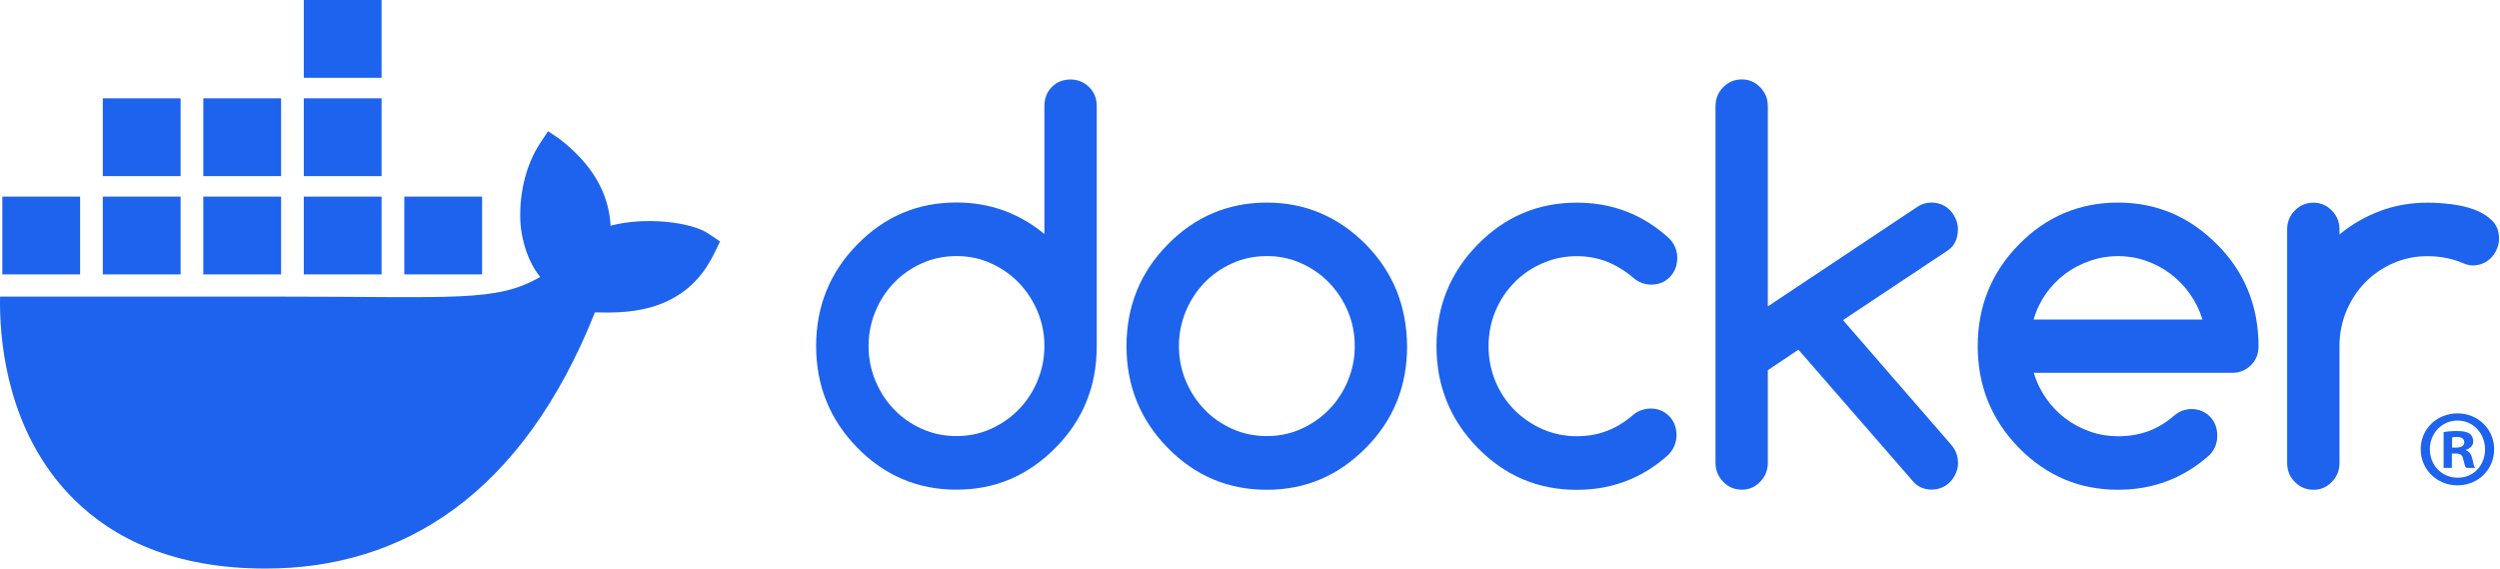
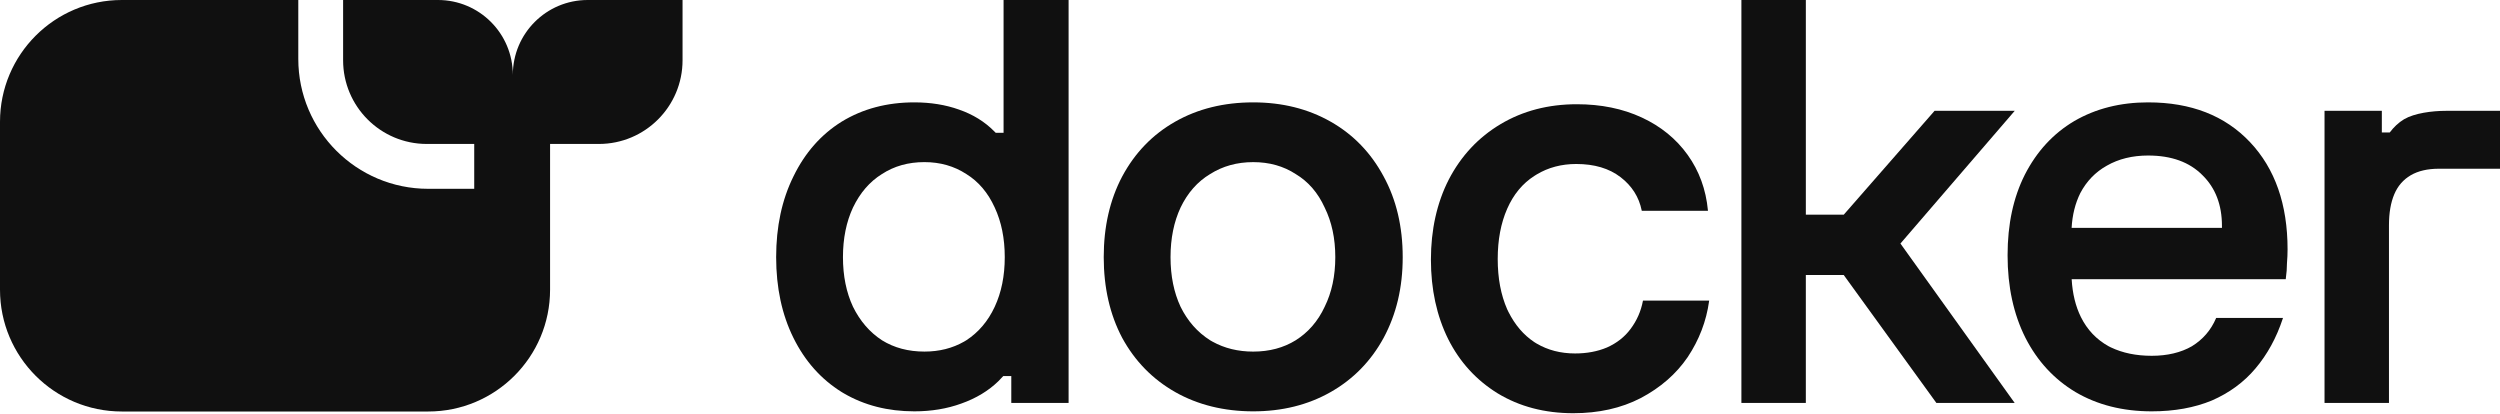
- <svg xmlns="http://www.w3.org/2000/svg" id="Layer_1" data-name="Layer 1" viewBox="0 0 2333.95 530.79">
+ <svg xmlns="http://www.w3.org/2000/svg" id="Layer_1" data-name="Layer 1" viewBox="0 0 4584.78 757.78">
  <defs>
    <style>
      .cls-1 {
-         fill: #1d63ed;
-         stroke-width: 0px;
+         fill-rule: evenodd;
+       }
+ 
+       .cls-1, .cls-2 {
+         fill: #101010;
      }
    </style>
  </defs>
-   <path class="cls-1" d="M661.56,218.08c-16.49-11.1-59.81-15.84-91.3-7.35-1.69-31.37-17.88-57.81-47.47-80.88l-10.95-7.35-7.3,11.03c-14.35,21.78-20.4,50.81-18.26,77.2,1.69,16.26,7.34,34.53,18.26,47.79-40.99,23.78-78.78,18.38-246.12,18.38H.06c-.75,37.79,5.32,110.47,51.54,169.64,5.11,6.54,10.7,12.86,16.78,18.95,37.58,37.63,94.36,65.23,179.26,65.3,129.53.12,240.5-69.9,308.01-239.18,22.21.36,80.85,3.98,109.55-51.47.7-.93,7.3-14.7,7.3-14.7l-10.94-7.35ZM168.67,183.53h-72.65v72.65h72.65v-72.65ZM262.52,183.53h-72.65v72.65h72.65v-72.65ZM356.38,183.53h-72.65v72.65h72.65v-72.65ZM450.24,183.53h-72.65v72.65h72.65v-72.65ZM74.81,183.53H2.16v72.65h72.65v-72.65ZM168.67,91.77h-72.65v72.65h72.65v-72.65ZM262.52,91.77h-72.65v72.65h72.65v-72.65ZM356.38,91.77h-72.65v72.65h72.65v-72.65ZM356.38,0h-72.65v72.65h72.65V0Z" />
-   <g>
-     <path class="cls-1" d="M2329.44,419.3c0,18.94-14.87,33.81-34.21,33.81s-34.42-14.87-34.42-33.81,15.27-33.4,34.42-33.4,34.21,14.87,34.21,33.4ZM2269.37,419.3c0,14.87,11,26.68,26.07,26.68s25.46-11.81,25.46-26.47-10.8-26.89-25.65-26.89-25.87,12.02-25.87,26.68ZM2289.95,436.82h-7.74v-33.4c3.04-.61,7.33-1.02,12.82-1.02,6.32,0,9.16,1.02,11.61,2.45,1.84,1.42,3.26,4.07,3.26,7.33,0,3.67-2.85,6.52-6.91,7.74v.41c3.24,1.21,5.08,3.66,6.1,8.14,1.01,5.09,1.62,7.13,2.45,8.35h-8.35c-1.02-1.22-1.64-4.27-2.65-8.15-.61-3.66-2.65-5.29-6.93-5.29h-3.66v13.45ZM2290.14,417.88h3.66c4.28,0,7.74-1.42,7.74-4.88,0-3.06-2.23-5.11-7.13-5.11-2.03,0-3.46.21-4.27.43v9.56Z" />
-     <path class="cls-1" d="M1017.16,81.28c-4.79-4.68-10.54-7.06-17.43-7.06s-12.81,2.38-17.42,7.06c-4.62,4.68-6.88,10.68-6.88,17.83v119.4c-23.7-19.59-51.05-29.47-82.16-29.47-36.16,0-67.08,13.06-92.7,39.27-25.62,26.12-38.34,57.72-38.34,94.78s12.81,68.57,38.34,94.78c25.62,26.12,56.46,39.27,92.7,39.27s66.74-13.06,92.7-39.27c25.62-25.86,38.34-57.45,38.34-94.78V99.11c0-7.15-2.35-13.15-7.15-17.83ZM968.98,355.39v.18c-4.27,10.15-10.11,19.06-17.51,26.65-7.4,7.68-16.12,13.68-26.05,18.18-10.02,4.5-20.65,6.71-32.06,6.71s-22.3-2.21-32.32-6.71c-10.02-4.5-18.65-10.5-25.96-18.09-7.32-7.59-13.15-16.5-17.42-26.65-4.27-10.24-6.45-21.09-6.45-32.57s2.18-22.33,6.45-32.57c4.27-10.24,10.11-19.06,17.42-26.65,7.32-7.59,16.03-13.59,25.96-18.09,10.02-4.5,20.74-6.71,32.32-6.71s22.04,2.21,32.06,6.71c10.02,4.5,18.65,10.5,26.05,18.18,7.4,7.68,13.24,16.59,17.51,26.65,4.27,10.15,6.45,20.92,6.45,32.39s-2.18,22.33-6.45,32.39Z" />
-     <path class="cls-1" d="M2099.77,271.64c-6.36-15.89-16.05-30.27-28.76-43.16l-.17-.09c-25.88-26.12-56.82-39.27-92.7-39.27s-67.09,13.06-92.71,39.27c-25.62,26.12-38.33,57.72-38.33,94.78s12.81,68.57,38.33,94.78c25.62,26.12,56.47,39.27,92.71,39.27,32.92,0,61.41-10.85,85.64-32.56,4.69-4.94,7.06-10.94,7.06-17.92s-2.26-13.15-6.89-17.83c-4.61-4.68-10.45-7.06-17.42-7.06-6.09.18-11.5,2.21-16.11,6.27-7.32,6.35-15.25,11.21-23.87,14.39-8.63,3.18-18.04,4.77-28.31,4.77-9.07,0-17.78-1.41-26.05-4.32-8.29-2.91-16.03-6.89-22.92-12.09-6.98-5.21-12.98-11.38-18.12-18.71-5.14-7.24-9.06-15.27-11.67-24.09h185.32c6.87,0,12.62-2.38,17.42-7.06,4.8-4.68,7.15-10.68,7.15-17.83,0-18.53-3.24-35.74-9.58-51.54ZM1899.29,298.29c2.53-8.74,6.36-16.77,11.5-24.09,5.15-7.24,11.24-13.5,18.21-18.71,7.06-5.21,14.72-9.18,23.17-12.09,8.44-2.91,17.06-4.32,25.97-4.32s17.51,1.41,25.86,4.32c8.37,2.91,16.05,6.88,22.92,12.09,6.98,5.21,13.07,11.38,18.21,18.71,5.22,7.24,9.16,15.27,11.86,24.09h-157.71Z" />
-     <path class="cls-1" d="M2327.51,205.89c-4.36-4.32-9.85-7.68-16.47-10.15-6.62-2.47-13.85-4.15-21.78-5.12-7.84-.97-15.25-1.41-22.12-1.41-15.61,0-30.24,2.56-44,7.68-13.77,5.12-26.49,12.44-38.17,21.97v-4.76c0-6.88-2.35-12.71-7.15-17.56-4.78-4.85-10.45-7.32-17.15-7.32s-12.64,2.47-17.42,7.32c-4.8,4.85-7.15,10.77-7.15,17.56v218.25c0,6.88,2.35,12.71,7.15,17.56,4.78,4.85,10.53,7.32,17.42,7.32s12.45-2.47,17.15-7.32c4.8-4.85,7.15-10.77,7.15-17.56v-109.17c0-11.65,2.18-22.59,6.45-32.83,4.27-10.24,10.11-19.06,17.51-26.65,7.42-7.59,16.13-13.59,26.05-17.92,10.02-4.41,20.66-6.62,32.08-6.62s22.2,2.03,32.06,6c3.91,1.77,7.32,2.65,10.28,2.65,3.4,0,6.62-.62,9.58-1.94,2.96-1.32,5.58-3.09,7.76-5.38,2.18-2.29,3.91-4.94,5.22-8.03,1.31-3,2.01-6.27,2.01-9.8,0-6.88-2.18-12.44-6.53-16.77h.08Z" />
-     <path class="cls-1" d="M1304.49,271.73c-6.36-15.8-15.86-30.27-28.66-43.33-25.87-26.12-56.8-39.27-92.7-39.27s-67.08,13.06-92.7,39.27c-25.62,26.12-38.33,57.72-38.33,94.78s12.81,68.57,38.33,94.78c25.62,26.12,56.46,39.27,92.7,39.27s66.74-13.06,92.7-39.27c25.62-25.86,38.34-57.45,38.34-94.78-.18-18.53-3.4-35.65-9.67-51.45ZM1258.84,355.39v.18c-4.27,10.15-10.11,19.06-17.51,26.65-7.4,7.68-16.12,13.68-26.05,18.18-9.93,4.5-20.65,6.71-32.06,6.71s-22.3-2.21-32.32-6.71c-10.02-4.5-18.65-10.5-25.96-18.09-7.32-7.59-13.15-16.5-17.42-26.65-4.27-10.24-6.45-21.09-6.45-32.57s2.18-22.33,6.45-32.57c4.27-10.24,10.11-19.06,17.42-26.65,7.32-7.59,16.03-13.59,25.96-18.09,10.02-4.5,20.74-6.71,32.32-6.71s22.04,2.21,32.06,6.71c10.02,4.5,18.65,10.5,26.05,18.18,7.4,7.68,13.24,16.59,17.51,26.65,4.27,10.15,6.45,20.92,6.45,32.39s-2.18,22.33-6.45,32.39Z" />
-     <path class="cls-1" d="M1828.62,214.01c0-3.35-.7-6.53-2-9.53-1.31-3-3.05-5.73-5.23-8.03-2.18-2.29-4.79-4.15-7.75-5.38-2.96-1.23-6.18-1.94-9.58-1.94-4.88,0-9.24,1.24-13.07,3.8l-139.92,93.11V99.29c0-7.06-2.35-12.97-7.14-17.83-4.79-4.85-10.45-7.32-17.16-7.32s-12.63,2.47-17.43,7.32c-4.79,4.85-7.14,10.77-7.14,17.83v332.71c0,6.88,2.35,12.8,7.14,17.74,4.79,4.94,10.54,7.41,17.43,7.41s12.46-2.47,17.16-7.41c4.79-4.94,7.14-10.86,7.14-17.74v-86.4l28.58-19.15,108.12,124.17c4.36,4.32,9.85,6.44,16.38,6.44,3.4,0,6.62-.62,9.58-1.94,2.96-1.24,5.58-3.09,7.75-5.38,2.18-2.29,3.92-4.94,5.23-8.03,1.31-3,2-6.27,2-9.53,0-6.53-2.26-12.36-6.8-17.47l-100.63-115.87,98.01-65.13c6.27-4.32,9.32-10.94,9.32-19.86v.18Z" />
-     <path class="cls-1" d="M1414.36,263.7c7.49-7.59,16.21-13.59,26.23-17.92,10.02-4.41,20.65-6.62,32.06-6.62,10.28,0,19.78,1.77,28.58,5.29,8.71,3.53,17.08,8.74,25,15.53,4.7,3.79,10.02,5.73,15.94,5.73,7.06,0,12.81-2.38,17.43-7.15,4.62-4.77,6.88-10.77,6.88-17.92s-2.79-13.77-8.45-18.88c-24.05-21.71-52.53-32.57-85.38-32.57-36.16,0-67.08,13.06-92.7,39.27-25.62,26.12-38.33,57.72-38.33,94.78s12.81,68.57,38.33,94.78c25.62,26.12,56.46,39.27,92.7,39.27,32.76,0,61.25-10.85,85.38-32.57,5.14-5.29,7.76-11.38,7.76-18.44s-2.27-13.15-6.88-17.83c-4.62-4.68-10.45-7.06-17.42-7.06-5.92.18-11.07,1.94-15.42,5.29-7.84,6.88-16.03,12-24.83,15.44-8.71,3.44-18.21,5.12-28.58,5.12-11.41,0-22.04-2.21-32.06-6.62-10.02-4.41-18.73-10.41-26.23-17.91-7.49-7.5-13.42-16.5-17.69-26.65-4.27-10.24-6.45-21.18-6.45-32.83s2.18-22.59,6.45-32.83c4.27-10.24,10.19-19.06,17.69-26.65v-.09Z" />
-   </g>
+   <path class="cls-2" d="M1077.76,0c-75.81,0-137.27,61.46-137.27,137.27C940.48,61.46,879.02,0,803.21,0h-173.98v110.51c0,84.77,68.72,153.49,153.49,153.49h86.97v82.26h-84.37c-131.59,0-238.28-106.66-238.28-238.25V0H223.46C100.04,0,0,100.03,0,223.43v307.8c0,123.4,100.04,223.43,223.46,223.43h561.87c123.42,0,223.46-100.03,223.46-223.43v-267.23h89.46c84.77,0,153.49-68.72,153.49-153.49V0h-173.98Z" />
+   <path class="cls-2" d="M2891.78,191.16c44.39,0,84.08,8.1,119.05,24.31,34.96,16.21,63.04,39.06,84.18,68.55,21.14,29.49,33.53,63.41,37.17,101.73l.07.9h-121.35l-.15-.66c-5.03-24.76-17.99-45.16-38.89-61.19-20.88-16.01-47.92-24.06-81.17-24.06-27.08,0-51.29,6.42-72.62,19.24l-4.24,2.65c-21.63,13.85-38.23,33.92-49.79,60.22-11.56,26.3-17.36,57.03-17.36,92.18s5.79,65.86,17.35,92.17l2.35,4.86c12.03,23.93,27.84,42.38,47.44,55.36l4.09,2.52c20.67,12.18,44.2,18.27,70.61,18.27,21.68,0,41.17-3.65,58.48-10.95,18.02-8.02,32.42-19.32,43.22-33.87h0c11.54-15.32,19.1-32.47,22.71-51.43l.12-.66h121.42l-.13.93c-5.09,36.83-18.21,71.1-39.32,102.77h0c-21.14,30.97-49.93,56.02-86.33,75.17-35.7,18.42-76.86,27.62-123.44,27.62-52.39,0-98.65-12.15-138.72-36.46h0c-39.34-24.32-69.57-57.47-90.69-99.46-21.11-42.71-31.66-91.31-31.66-145.75s10.91-104.14,32.76-146.85c22.57-43.45,54.26-77.34,95.05-101.65,40.79-24.31,87.41-36.46,139.81-36.46Z" />
+   <path class="cls-1" d="M2298.29,187.75c53.11,0,100.45,11.78,141.97,35.35,41.52,23.57,73.94,57.09,97.24,100.54,23.3,42.72,34.94,92.05,34.94,147.97s-11.64,104.51-34.94,147.96h0c-23.31,42.72-55.73,75.88-97.23,99.45-41.52,23.57-88.86,35.35-141.97,35.35s-101.54-11.77-143.07-35.35c-41.51-23.57-73.93-56.72-97.23-99.44-22.57-42.72-33.85-92.06-33.86-147.97,0-55.91,11.28-105.25,33.86-147.97,23.3-43.45,55.72-76.97,97.23-100.54,41.52-23.57,89.21-35.35,143.07-35.35ZM2298.29,297.33c-29.63,0-55.97,7.3-79.05,21.9h-.02c-23.08,13.87-41.13,34.29-54.13,61.33-12.28,26.3-18.44,56.65-18.44,91.06s6.15,64.74,18.43,91.04c13,26.3,31.04,46.74,54.13,61.34l4.37,2.51c22.02,12.19,46.92,18.29,74.7,18.29,29.62,0,55.6-6.94,77.97-20.8,23.09-14.59,40.76-35.03,53.05-61.32v-.02c13.01-26.3,19.52-56.64,19.52-91.04s-6.51-64.75-19.51-91.05v-.02c-12.29-27.03-29.98-47.45-53.05-61.31l-.02-.02c-22.37-14.59-48.34-21.89-77.95-21.89Z" />
+   <path class="cls-1" d="M3939.56,187.75c78.59,0,140.89,24.29,186.81,72.94,45.91,48.64,68.83,114.21,68.83,196.6,0,8.1-.37,16.57-1.1,25.4,0,8.84-.73,18.4-2.18,28.68l-.1.71h-392.57c1.53,26.51,7.16,49.6,16.9,69.29,11.55,23.34,28.48,41.2,50.83,53.6l4.23,2.12c21.43,10.26,46.38,15.41,74.88,15.41s53.46-5.85,73.63-17.51c20.17-12.39,34.94-29.5,44.3-51.37l.22-.51h122.55l-.35,1.09c-11.65,35.33-28.38,65.9-50.25,91.68-21.14,25.07-47.74,44.59-79.8,58.59h-.02c-32.06,13.27-68.83,19.89-110.29,19.89-53.12,0-99.73-11.78-139.81-35.36-39.34-23.58-69.94-56.74-91.79-99.46-21.84-43.45-32.75-93.88-32.75-151.25s10.54-105.96,31.65-147.95h0c21.85-42.72,52.09-75.51,90.7-98.36,39.35-22.84,84.5-34.25,135.45-34.25ZM3939.56,285.21c-28.92,0-54.18,6.21-75.82,18.61h0c-20.91,11.67-37.13,28.45-48.67,50.34-9.31,18.81-14.6,40.06-15.91,63.77h275.7v-3.58c0-38.73-11.91-69.71-35.68-93.02h0c-23.77-24.04-56.93-36.11-99.6-36.11Z" />
+   <path class="cls-1" d="M1959.72,738.94h-105.1v-49.28h-14.7c-2.85,3.22-5.83,6.36-8.96,9.4-18.24,17.71-40.85,31.36-67.81,40.94h0c-26.23,9.57-54.99,14.36-86.29,14.36-48.66,0-91.89-11.06-129.65-33.19l-3.64-2.17c-37.89-23.58-67.4-56.74-88.51-99.46-21.12-42.72-31.67-92.04-31.67-147.94s10.55-105.23,31.67-147.95c21.11-43.44,50.62-76.97,88.51-100.55,38.62-23.58,83.06-35.36,133.29-35.36,29.84,0,57.16,4.41,81.94,13.26,25.51,8.85,47.03,22.12,64.54,39.83.92.9,1.83,1.81,2.73,2.72h14.39V0h119.25v738.94ZM1695.36,297.3c-29.62,0-55.6,7.31-77.95,21.9h-.02c-22.36,13.86-40.04,34.29-53.05,61.34-12.27,26.3-18.43,56.65-18.43,91.06s6.15,64.74,18.43,91.04c13,26.3,30.69,46.74,53.05,61.34,22.36,13.86,48.34,20.8,77.97,20.8,27.1,0,51.31-6.1,72.66-18.28l4.23-2.52c22.36-14.59,39.67-35.03,51.96-61.32,12.28-26.3,18.43-56.65,18.43-91.06s-6.15-64.76-18.43-91.06c-12.28-27.04-29.61-47.47-51.96-61.32h-.02c-22.36-14.6-47.98-21.91-76.87-21.91Z" />
+   <path class="cls-2" d="M3311.75,0v393.68h69.56l166.36-190.25.25-.28h147l-1.17,1.36-208.52,242.11,209.5,292.32h-143.59l-.26-.35-169.63-234.24h-69.51v234.58h-118.17V0h118.17Z" />
+   <path class="cls-2" d="M4368.07,242.9h14.58c7.22-9.7,15.82-17.93,26.2-24.23h.02c9.55-5.58,22.34-9.43,35.98-11.89,13.64-2.46,28.19-3.54,41.3-3.54l98.64-.09v106.27h-111.9c-20.95,0-38.22,4.02-51.86,12-13.63,7.98-23.68,19.59-30.15,34.86-6.47,15.29-9.73,34.26-9.73,56.95v325.71h-118.17V203.15h105.09v39.75Z" />
</svg>
